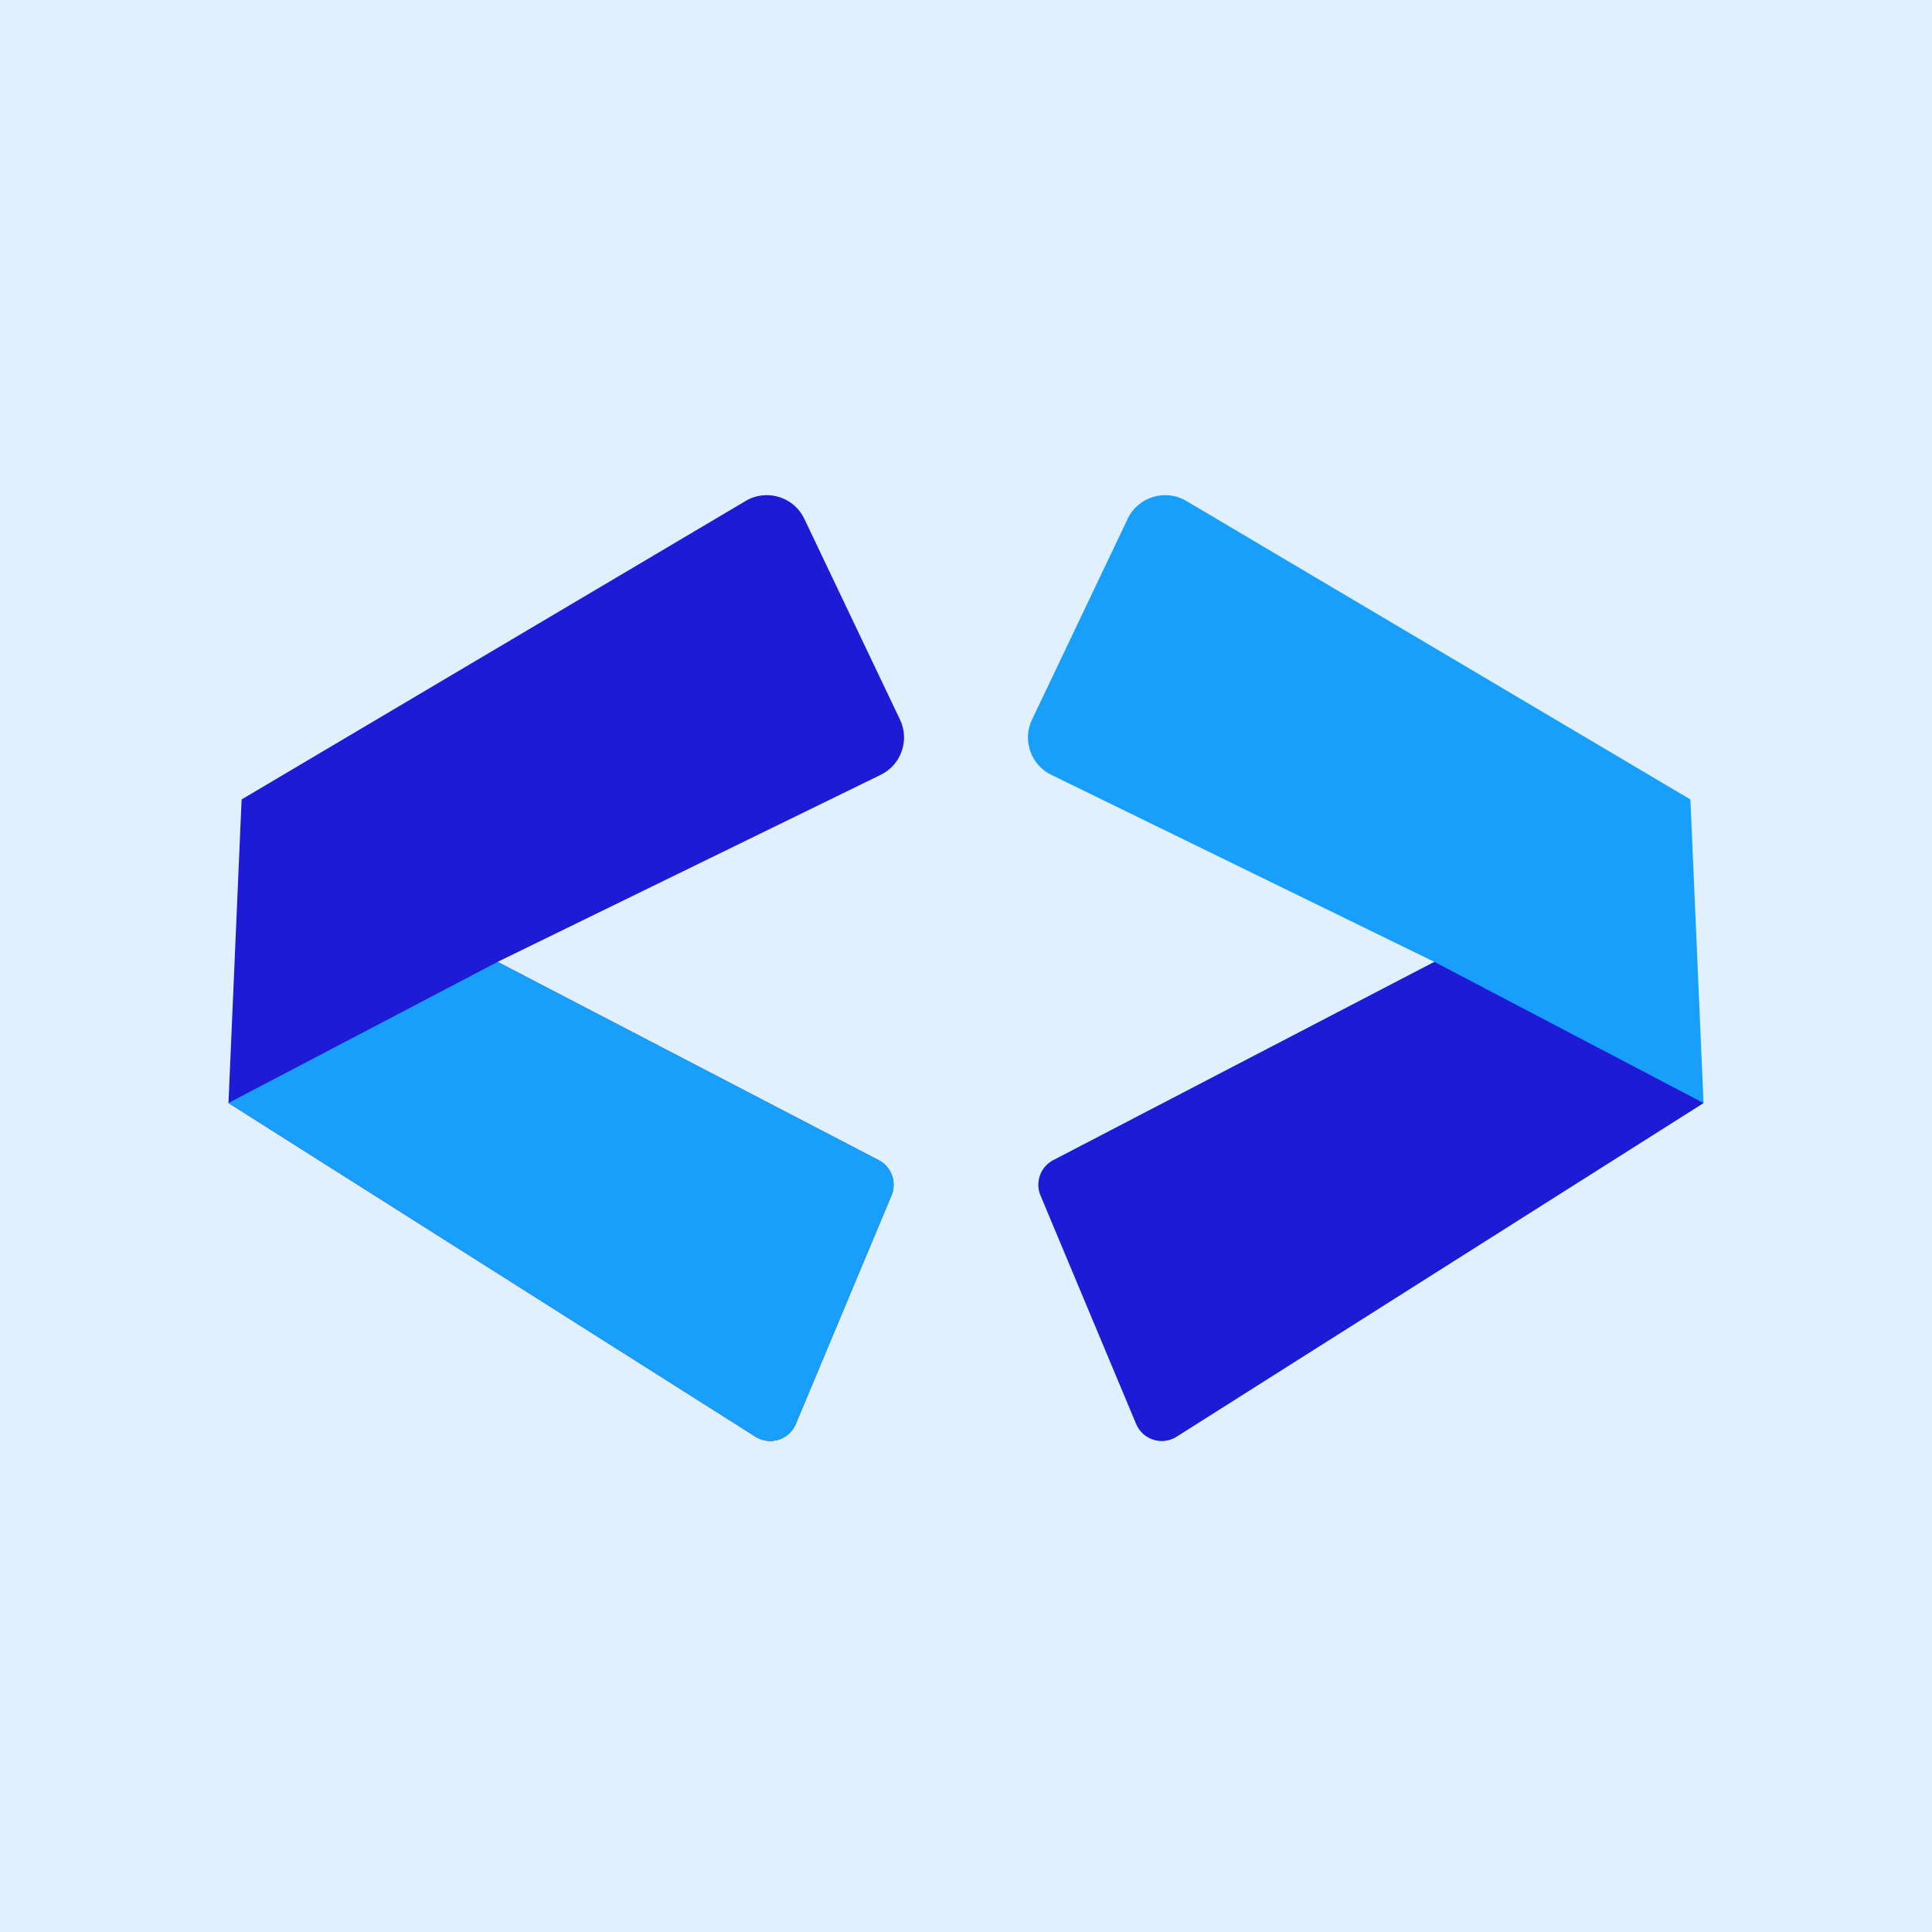
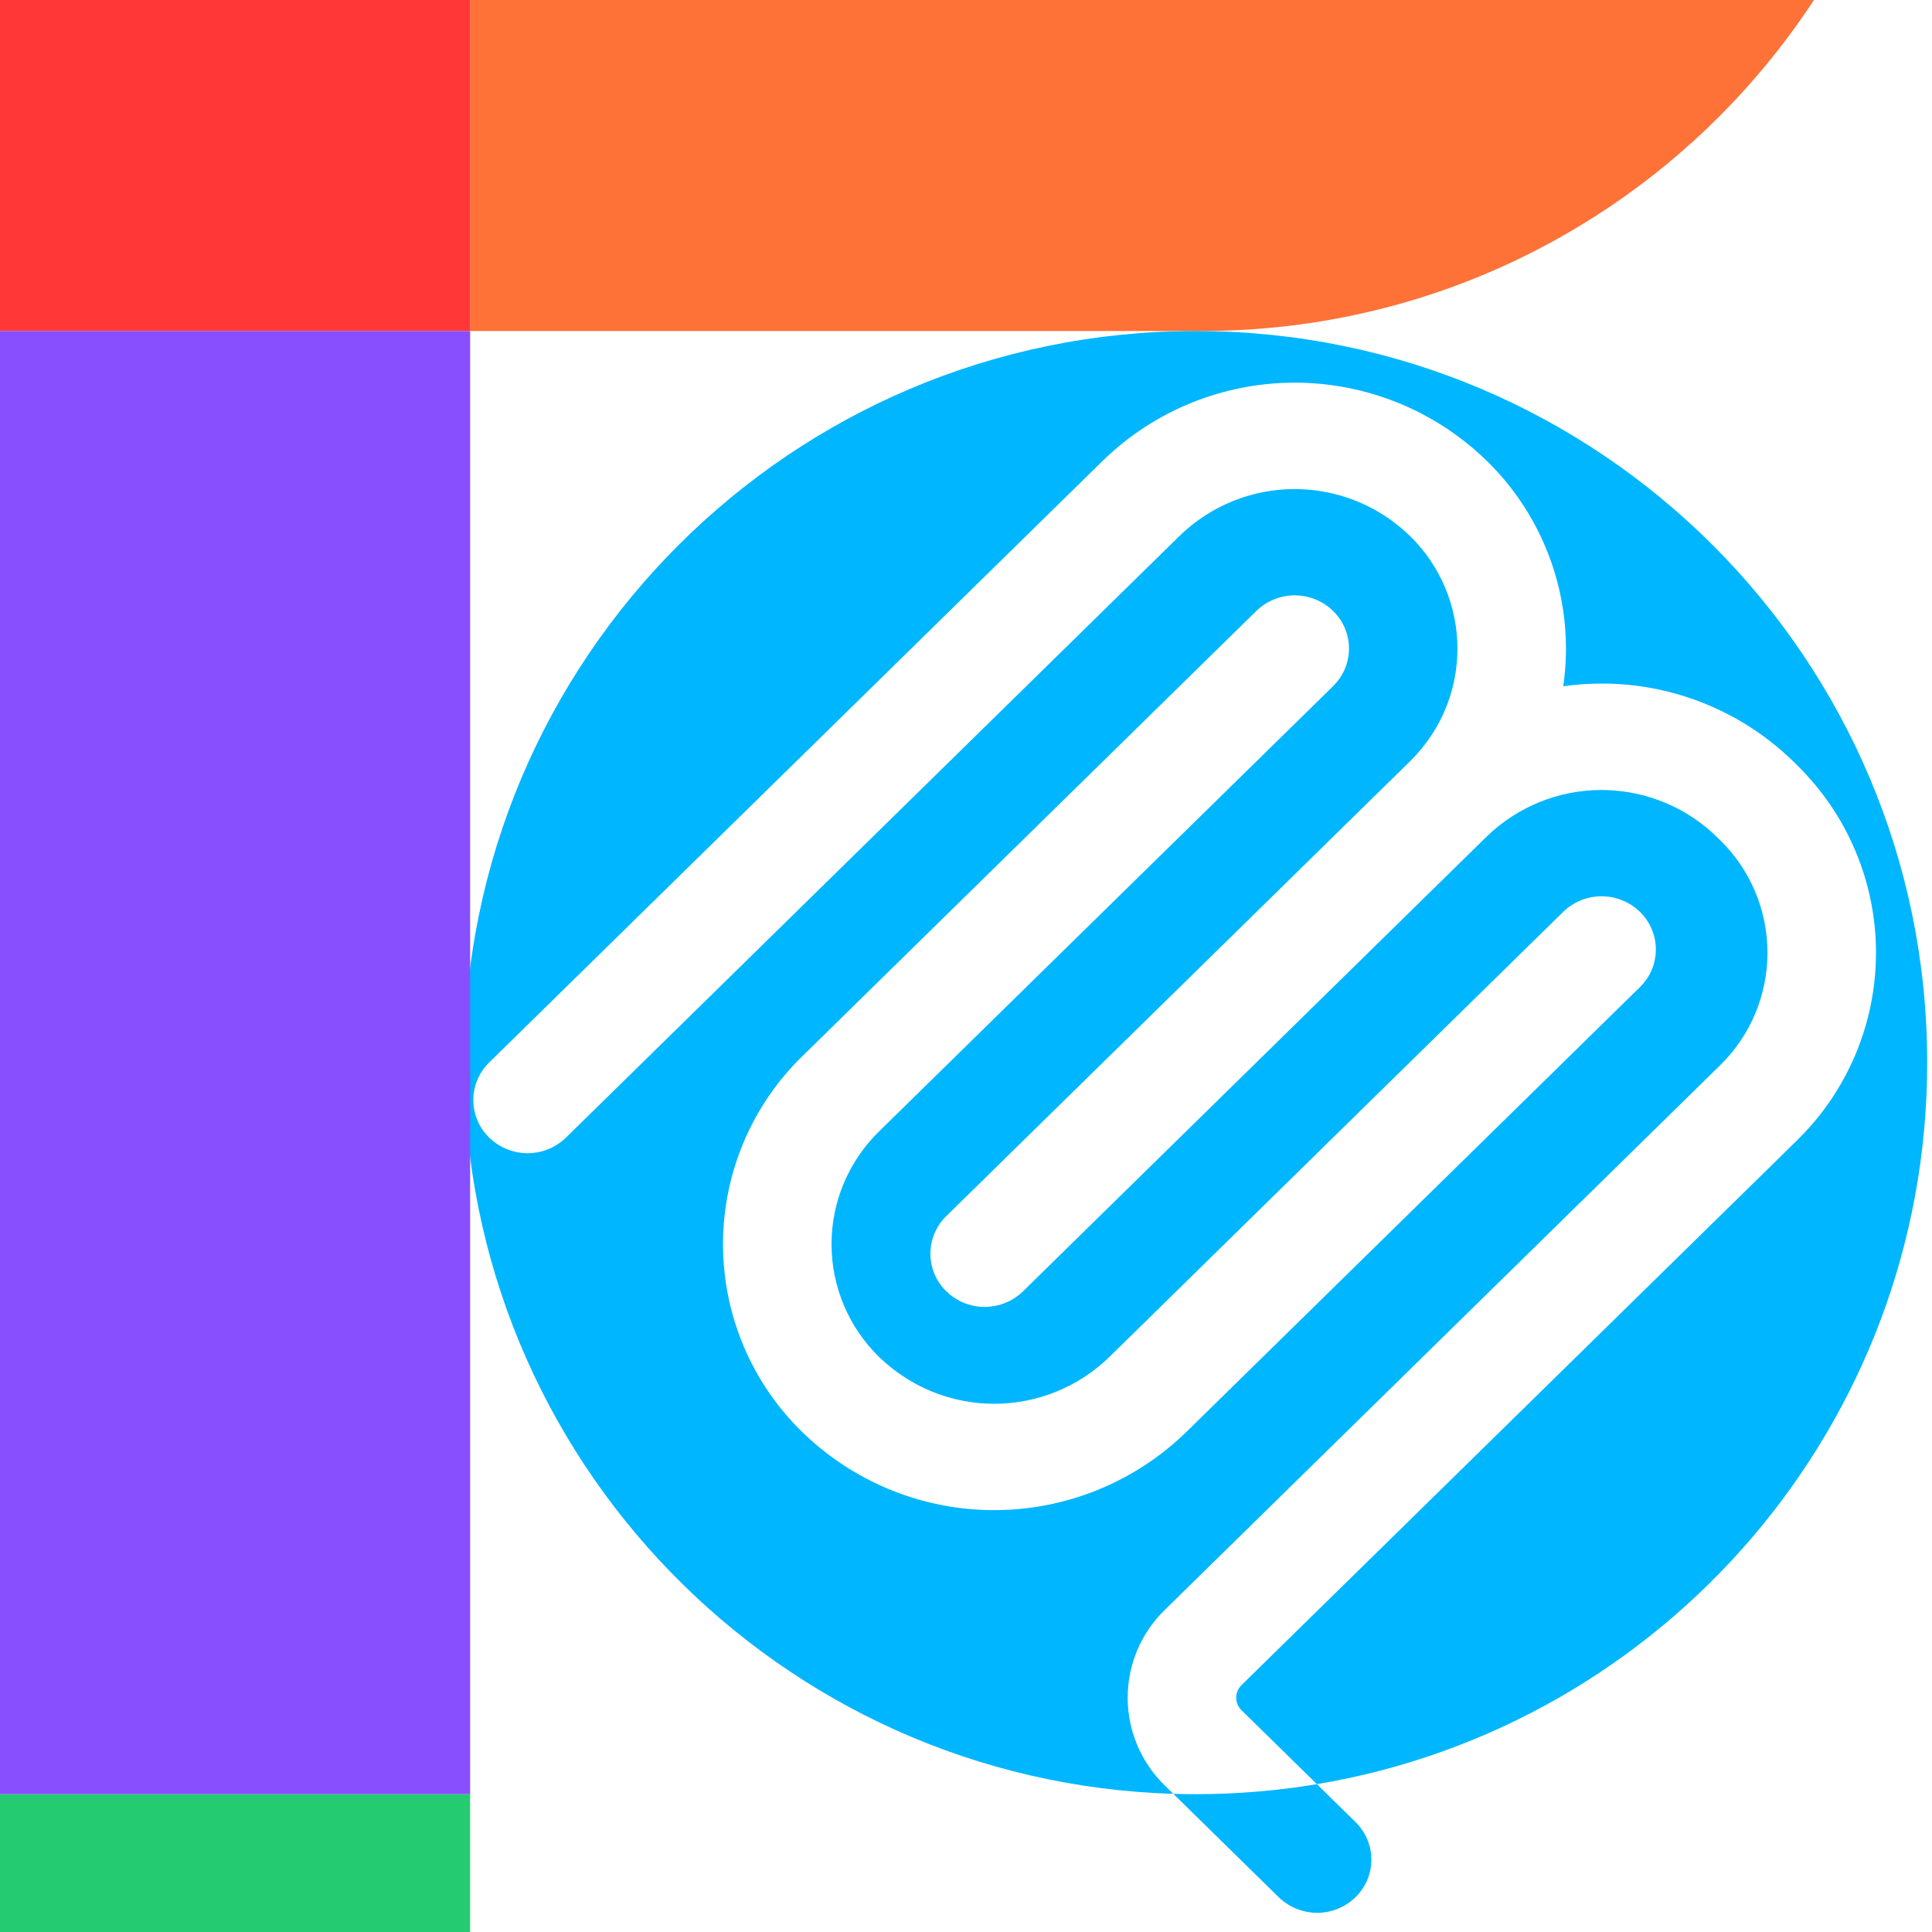
<svg xmlns="http://www.w3.org/2000/svg" width="128" height="128" viewBox="0 0 128 128" fill="none">
-   <rect width="128" height="128" fill="#E1F0FF" />
-   <path d="M50.051 95.183C51.01 95.791 52.285 95.389 52.723 94.342L59.062 79.2C59.43 78.321 59.062 77.306 58.217 76.866L32.967 63.728L58.352 51.333C59.708 50.671 60.277 49.041 59.628 47.679L53.288 34.372C52.593 32.913 50.795 32.365 49.404 33.189L16.007 52.965L15.137 73.078L50.051 95.183Z" fill="#1E1BD6" />
-   <path d="M50.051 95.183C51.01 95.791 52.285 95.389 52.723 94.342L59.062 79.2C59.43 78.321 59.062 77.306 58.217 76.866L32.967 63.728L15.137 73.078L50.051 95.183Z" fill="#189FFB" />
-   <path d="M77.949 95.183C76.99 95.791 75.715 95.389 75.277 94.342L68.939 79.2C68.57 78.321 68.938 77.306 69.784 76.866L95.033 63.728L69.648 51.333C68.292 50.671 67.723 49.041 68.372 47.679L74.712 34.372C75.407 32.913 77.205 32.365 78.596 33.189L111.993 52.965L112.863 73.078L77.949 95.183Z" fill="#189FFB" />
-   <path d="M77.949 95.183C76.99 95.791 75.715 95.389 75.277 94.342L68.939 79.2C68.57 78.321 68.938 77.306 69.784 76.866L95.033 63.728L112.863 73.078L77.949 95.183Z" fill="#1E1BD6" />
+   <g clip-path="url(#clip0_3_3268)">
+     <rect width="128" height="128" fill="#06091C" />
+     <path d="M54.853 39.082C59.458 36.728 64.785 36.253 69.663 37.761C74.541 39.27 78.57 42.638 80.863 47.125C83.157 51.612 83.527 56.85 81.892 61.687C80.258 66.525 76.752 70.564 72.147 72.918L63.5 56L54.853 39.082Z" fill="#06091C" />
+     <g clip-path="url(#clip1_3_3268)">
+       <rect width="128" height="128" fill="white" />
+       <path d="M-65.792 167.339C-65.792 140.57 -44.091 118.869 -17.323 118.869H31.147V167.339C31.147 194.107 9.446 215.808 -17.323 215.808C-44.091 215.808 -65.792 194.107 -65.792 167.339Z" fill="#24CB71" />
+       <path d="M31.147 -75.008V21.931H79.616C106.385 21.931 128.085 0.23 128.085 -26.539C128.085 -53.307 106.385 -75.008 79.616 -75.008H31.147Z" fill="#FF7237" />
+       <path d="M89.804 120.714C90.137 121.038 90.402 121.426 90.583 121.854C90.763 122.282 90.857 122.742 90.857 123.206L90.856 123.293C90.854 123.372 90.848 123.451 90.84 123.529C90.839 123.543 90.838 123.557 90.837 123.571C90.833 123.607 90.829 123.642 90.824 123.677C90.82 123.704 90.816 123.732 90.811 123.759C90.807 123.784 90.803 123.809 90.798 123.834C90.794 123.86 90.789 123.886 90.784 123.911C90.738 124.132 90.671 124.35 90.583 124.559L90.548 124.639C90.54 124.657 90.53 124.674 90.522 124.692C90.513 124.712 90.503 124.731 90.493 124.751C90.481 124.774 90.469 124.797 90.458 124.819C90.443 124.847 90.429 124.874 90.414 124.901C90.401 124.923 90.389 124.945 90.376 124.967C90.359 124.996 90.341 125.025 90.323 125.054C90.309 125.076 90.294 125.098 90.28 125.12C90.268 125.138 90.256 125.157 90.244 125.175C90.161 125.296 90.07 125.41 89.972 125.52C89.918 125.581 89.863 125.641 89.804 125.698L89.74 125.759C89.732 125.766 89.722 125.773 89.714 125.78C89.689 125.803 89.664 125.826 89.638 125.848C89.619 125.865 89.599 125.881 89.58 125.898C89.554 125.919 89.528 125.94 89.501 125.96C89.481 125.976 89.459 125.992 89.438 126.008C89.417 126.023 89.397 126.039 89.376 126.054C89.341 126.078 89.307 126.101 89.272 126.124C89.261 126.131 89.251 126.139 89.24 126.146C89.209 126.166 89.177 126.185 89.145 126.204C89.12 126.219 89.096 126.234 89.071 126.248C89.048 126.261 89.025 126.274 89.002 126.286C88.979 126.299 88.955 126.312 88.931 126.324C88.907 126.337 88.882 126.349 88.858 126.36C88.775 126.401 88.691 126.438 88.606 126.472C88.583 126.481 88.56 126.49 88.537 126.498C88.51 126.508 88.484 126.518 88.458 126.527C88.418 126.541 88.377 126.554 88.337 126.567C88.323 126.571 88.31 126.575 88.296 126.579C88.206 126.606 88.115 126.628 88.023 126.648C87.999 126.653 87.974 126.659 87.95 126.663C87.85 126.682 87.75 126.696 87.649 126.707C87.636 126.709 87.623 126.711 87.61 126.712C87.495 126.723 87.379 126.73 87.263 126.73L87.174 126.729C87.149 126.728 87.124 126.726 87.098 126.725C87.091 126.724 87.084 126.724 87.077 126.724C87.029 126.721 86.982 126.717 86.935 126.713C86.919 126.712 86.903 126.711 86.887 126.709C86.862 126.707 86.838 126.702 86.813 126.699C86.719 126.688 86.625 126.673 86.532 126.654C86.519 126.652 86.506 126.648 86.494 126.646C86.4 126.625 86.308 126.603 86.216 126.575C86.199 126.57 86.182 126.564 86.165 126.559C85.977 126.499 85.795 126.425 85.62 126.336C85.607 126.33 85.594 126.324 85.582 126.318C85.499 126.274 85.417 126.227 85.338 126.178C85.322 126.169 85.307 126.159 85.293 126.15C85.169 126.07 85.05 125.983 84.936 125.889C84.919 125.875 84.902 125.86 84.885 125.846C84.858 125.822 84.831 125.798 84.804 125.774C84.799 125.769 84.793 125.764 84.788 125.759L84.722 125.698L77.734 118.846C78.225 118.861 78.718 118.869 79.213 118.869C81.95 118.869 84.633 118.641 87.247 118.205L89.804 120.714ZM79.213 21.931C105.981 21.931 127.681 43.632 127.681 70.4C127.681 94.432 110.192 114.377 87.247 118.205L82.251 113.305C82.141 113.197 82.052 113.068 81.992 112.926C81.931 112.783 81.901 112.63 81.901 112.475C81.901 112.359 81.918 112.243 81.953 112.133L81.992 112.025C82.052 111.882 82.141 111.753 82.251 111.645L119.026 75.584C119.182 75.432 119.335 75.277 119.485 75.119C119.627 74.971 119.766 74.82 119.902 74.666C119.955 74.606 120.008 74.545 120.061 74.484C120.11 74.428 120.159 74.371 120.208 74.314C120.267 74.243 120.325 74.172 120.383 74.101C120.406 74.073 120.428 74.045 120.45 74.018C120.503 73.951 120.556 73.884 120.609 73.817C120.649 73.765 120.689 73.714 120.728 73.662C120.771 73.606 120.813 73.55 120.855 73.493C120.894 73.441 120.934 73.388 120.972 73.335C121.017 73.274 121.06 73.212 121.104 73.15C121.148 73.089 121.191 73.027 121.234 72.965C121.265 72.919 121.296 72.872 121.327 72.826C121.373 72.758 121.42 72.691 121.464 72.622C121.509 72.554 121.551 72.486 121.594 72.417C121.627 72.366 121.659 72.314 121.691 72.263C121.722 72.213 121.752 72.163 121.782 72.113C121.834 72.028 121.886 71.942 121.936 71.856C121.954 71.825 121.971 71.793 121.989 71.762C122.04 71.672 122.091 71.583 122.14 71.492C122.159 71.459 122.177 71.425 122.196 71.391C122.246 71.298 122.295 71.204 122.343 71.111C122.364 71.071 122.385 71.031 122.405 70.991C122.442 70.917 122.48 70.843 122.516 70.769C122.548 70.704 122.579 70.639 122.61 70.574C122.643 70.504 122.676 70.433 122.709 70.362C122.733 70.31 122.756 70.258 122.78 70.205C122.797 70.166 122.816 70.127 122.834 70.087L122.919 69.887C122.984 69.734 123.046 69.58 123.106 69.426C123.172 69.256 123.234 69.085 123.294 68.914C123.368 68.706 123.439 68.498 123.504 68.287C123.531 68.201 123.555 68.115 123.581 68.028C123.597 67.971 123.615 67.915 123.631 67.858C123.646 67.806 123.659 67.754 123.673 67.702C123.695 67.622 123.718 67.542 123.739 67.461C123.763 67.367 123.786 67.272 123.809 67.177C123.819 67.137 123.828 67.096 123.837 67.056C123.854 66.983 123.87 66.909 123.886 66.836C123.902 66.762 123.919 66.688 123.934 66.614C123.944 66.567 123.952 66.519 123.961 66.472C123.98 66.379 123.998 66.286 124.015 66.192C124.024 66.143 124.032 66.094 124.041 66.045C124.056 65.955 124.071 65.865 124.085 65.775C124.095 65.707 124.105 65.639 124.115 65.57C124.124 65.508 124.132 65.446 124.14 65.384C124.155 65.267 124.17 65.151 124.183 65.034C124.186 65.013 124.188 64.992 124.19 64.971C124.2 64.873 124.21 64.776 124.218 64.678C124.224 64.614 124.23 64.55 124.235 64.486C124.241 64.41 124.246 64.335 124.251 64.259C124.254 64.204 124.257 64.15 124.26 64.095C124.265 64.014 124.269 63.934 124.272 63.854C124.274 63.798 124.276 63.742 124.278 63.687C124.281 63.599 124.283 63.511 124.285 63.423C124.285 63.396 124.287 63.369 124.288 63.342L124.29 63.124C124.29 60.801 123.824 58.501 122.919 56.361C122.015 54.22 120.691 52.283 119.026 50.663L118.815 50.451C116.825 48.509 114.415 47.05 111.772 46.186C109.129 45.322 106.323 45.076 103.57 45.468C103.963 42.751 103.708 39.979 102.824 37.38C102.738 37.128 102.644 36.88 102.547 36.633C102.459 36.407 102.368 36.183 102.27 35.962C102.16 35.712 102.042 35.465 101.92 35.221C101.895 35.17 101.87 35.118 101.844 35.068C101.801 34.983 101.757 34.9 101.712 34.816C101.672 34.741 101.633 34.665 101.591 34.59C101.568 34.547 101.542 34.505 101.518 34.462C101.464 34.366 101.411 34.271 101.355 34.176C101.318 34.112 101.279 34.049 101.241 33.986C101.189 33.9 101.138 33.815 101.085 33.731C101.054 33.681 101.021 33.633 100.99 33.584C100.93 33.491 100.87 33.397 100.808 33.305C100.777 33.258 100.744 33.212 100.712 33.165C100.649 33.073 100.586 32.981 100.521 32.89C100.48 32.833 100.439 32.776 100.398 32.72C100.343 32.644 100.287 32.569 100.231 32.494C100.188 32.438 100.146 32.381 100.102 32.325C100.043 32.249 99.984 32.174 99.923 32.099C99.868 32.029 99.811 31.961 99.754 31.893C99.71 31.839 99.665 31.785 99.62 31.732C99.562 31.663 99.503 31.595 99.444 31.527C99.389 31.464 99.333 31.401 99.277 31.339C99.213 31.268 99.148 31.198 99.083 31.128C99.041 31.084 99 31.039 98.959 30.995C98.883 30.916 98.807 30.838 98.73 30.76C98.709 30.739 98.689 30.717 98.668 30.695L98.485 30.515C98.344 30.378 98.2 30.244 98.055 30.111C97.877 29.949 97.698 29.79 97.514 29.636C97.344 29.493 97.171 29.354 96.997 29.218C96.826 29.085 96.655 28.954 96.481 28.827C96.419 28.782 96.355 28.738 96.293 28.694C96.231 28.65 96.171 28.607 96.109 28.565C96.058 28.529 96.005 28.495 95.954 28.46C95.89 28.417 95.826 28.373 95.761 28.331C95.693 28.286 95.623 28.242 95.554 28.198C95.499 28.163 95.445 28.128 95.389 28.094C95.345 28.066 95.3 28.039 95.255 28.012C95.049 27.886 94.839 27.764 94.627 27.647C94.575 27.617 94.522 27.588 94.468 27.56C94.398 27.522 94.329 27.483 94.258 27.446C94.203 27.417 94.147 27.389 94.091 27.36C94.016 27.322 93.941 27.283 93.866 27.245C93.789 27.207 93.711 27.171 93.633 27.134C93.589 27.113 93.544 27.09 93.5 27.07C93.421 27.033 93.343 26.997 93.264 26.962C93.204 26.935 93.144 26.907 93.084 26.881C93.024 26.855 92.964 26.83 92.905 26.805C92.83 26.773 92.755 26.741 92.679 26.71C92.606 26.68 92.532 26.651 92.459 26.622C92.407 26.602 92.356 26.581 92.304 26.562C92.228 26.532 92.151 26.504 92.074 26.476C92.004 26.45 91.935 26.424 91.865 26.399C91.813 26.381 91.761 26.364 91.709 26.346C91.621 26.316 91.532 26.285 91.444 26.256C91.403 26.243 91.362 26.23 91.322 26.217C91.224 26.186 91.125 26.155 91.026 26.125C90.983 26.112 90.94 26.1 90.897 26.087C90.805 26.06 90.714 26.034 90.622 26.009C90.558 25.991 90.495 25.975 90.431 25.958C90.362 25.94 90.293 25.921 90.223 25.903C90.158 25.887 90.092 25.871 90.026 25.856C89.94 25.835 89.854 25.814 89.767 25.794C89.718 25.783 89.669 25.773 89.621 25.763C89.532 25.744 89.443 25.725 89.354 25.707C89.298 25.696 89.242 25.686 89.186 25.675C89.097 25.658 89.009 25.641 88.919 25.625C88.854 25.614 88.787 25.604 88.721 25.593C88.659 25.583 88.596 25.572 88.534 25.563C88.451 25.55 88.368 25.538 88.286 25.526C88.216 25.517 88.145 25.507 88.075 25.498C88.007 25.49 87.939 25.482 87.872 25.474C87.787 25.464 87.703 25.454 87.618 25.445C87.572 25.441 87.525 25.437 87.479 25.433C87.363 25.422 87.248 25.412 87.131 25.403C87.114 25.402 87.096 25.401 87.079 25.399C86.964 25.391 86.848 25.384 86.733 25.378C86.676 25.375 86.62 25.373 86.563 25.37C86.49 25.367 86.417 25.364 86.343 25.361C86.265 25.359 86.186 25.357 86.108 25.356C86.072 25.355 86.036 25.354 86.001 25.354L85.779 25.353C81.033 25.353 76.474 27.205 73.073 30.515L32.413 70.389C32.08 70.713 31.815 71.1 31.634 71.528C31.454 71.956 31.36 72.416 31.36 72.881C31.36 73.346 31.454 73.805 31.634 74.234L31.669 74.314C31.675 74.327 31.682 74.34 31.688 74.354C31.7 74.379 31.712 74.405 31.725 74.431C31.734 74.449 31.743 74.467 31.753 74.484C31.771 74.52 31.79 74.555 31.809 74.589C31.816 74.601 31.823 74.613 31.83 74.625C31.85 74.661 31.871 74.696 31.893 74.731C31.904 74.747 31.915 74.764 31.925 74.78C31.943 74.807 31.961 74.834 31.979 74.861C31.997 74.886 32.015 74.911 32.034 74.937C32.045 74.952 32.056 74.968 32.068 74.984L32.087 75.009C32.137 75.073 32.19 75.135 32.244 75.195C32.298 75.256 32.354 75.316 32.413 75.373L32.477 75.435C32.485 75.442 32.493 75.449 32.502 75.456C32.566 75.514 32.631 75.57 32.699 75.623C32.717 75.638 32.736 75.652 32.755 75.666C32.833 75.725 32.912 75.78 32.994 75.832C32.999 75.836 33.005 75.839 33.011 75.843C33.374 76.072 33.774 76.234 34.194 76.323C34.202 76.325 34.21 76.327 34.218 76.328C34.319 76.349 34.421 76.366 34.524 76.378C34.531 76.379 34.538 76.38 34.545 76.381C34.586 76.386 34.627 76.389 34.667 76.393C34.687 76.394 34.707 76.395 34.726 76.397C34.759 76.399 34.792 76.4 34.826 76.401C34.839 76.402 34.852 76.403 34.865 76.403L34.954 76.404L35.13 76.4C35.165 76.399 35.199 76.395 35.233 76.393C35.255 76.391 35.278 76.39 35.3 76.388C35.382 76.38 35.462 76.369 35.542 76.356C35.63 76.341 35.717 76.324 35.802 76.304C35.846 76.293 35.889 76.282 35.932 76.27C35.945 76.266 35.958 76.263 35.97 76.259C36.003 76.249 36.036 76.238 36.069 76.228C36.095 76.219 36.122 76.21 36.148 76.201C36.162 76.196 36.176 76.192 36.19 76.187C36.23 76.172 36.271 76.158 36.311 76.142C36.329 76.135 36.347 76.127 36.365 76.119C36.398 76.105 36.431 76.091 36.463 76.076C36.49 76.064 36.517 76.051 36.544 76.038C36.567 76.027 36.591 76.015 36.615 76.003C36.636 75.992 36.657 75.98 36.678 75.969C36.712 75.951 36.746 75.932 36.779 75.913C36.797 75.903 36.814 75.892 36.832 75.882C36.857 75.867 36.883 75.851 36.908 75.835C36.941 75.814 36.974 75.792 37.006 75.77C37.02 75.76 37.034 75.751 37.047 75.741C37.073 75.723 37.099 75.705 37.124 75.687C37.152 75.665 37.18 75.643 37.209 75.621C37.224 75.609 37.241 75.597 37.256 75.584C37.283 75.562 37.309 75.539 37.336 75.517C37.352 75.502 37.37 75.488 37.386 75.473C37.401 75.46 37.416 75.448 37.43 75.435L37.494 75.373L78.155 35.499C80.196 33.513 82.931 32.401 85.779 32.401L86.19 32.411C88.889 32.513 91.46 33.609 93.403 35.499C94.4 36.47 95.194 37.631 95.736 38.913C96.278 40.196 96.558 41.574 96.559 42.966C96.56 44.358 96.283 45.737 95.743 47.021C95.298 48.078 94.68 49.051 93.919 49.906C93.757 50.089 93.591 50.269 93.416 50.44L62.695 80.569L62.633 80.63C62.623 80.641 62.612 80.653 62.601 80.664C62.584 80.682 62.566 80.7 62.549 80.719C62.54 80.729 62.531 80.739 62.522 80.749L62.458 80.823C62.45 80.832 62.443 80.84 62.436 80.849C62.416 80.873 62.397 80.897 62.379 80.921C62.367 80.936 62.355 80.952 62.343 80.968C62.325 80.993 62.306 81.018 62.288 81.043C62.238 81.113 62.191 81.185 62.146 81.258C62.059 81.402 61.981 81.552 61.916 81.708C61.735 82.136 61.642 82.596 61.642 83.061C61.642 83.525 61.735 83.986 61.916 84.414L61.951 84.493C61.958 84.509 61.966 84.525 61.973 84.541C61.981 84.557 61.988 84.573 61.996 84.589C62.015 84.628 62.035 84.667 62.055 84.705C62.062 84.718 62.069 84.73 62.076 84.742C62.083 84.756 62.09 84.77 62.098 84.783L62.154 84.877C62.157 84.883 62.161 84.888 62.165 84.894C62.179 84.918 62.195 84.941 62.211 84.965C62.35 85.177 62.512 85.375 62.695 85.553C62.758 85.614 62.823 85.672 62.889 85.728C62.912 85.747 62.935 85.767 62.959 85.786C63.024 85.839 63.091 85.888 63.16 85.936C63.234 85.987 63.309 86.036 63.386 86.081C63.401 86.09 63.415 86.097 63.429 86.106C63.466 86.126 63.502 86.147 63.54 86.166C63.542 86.168 63.545 86.17 63.547 86.171L63.67 86.233C63.673 86.234 63.676 86.234 63.678 86.236C63.712 86.251 63.746 86.266 63.78 86.281C63.801 86.29 63.821 86.3 63.842 86.309C63.864 86.318 63.885 86.326 63.907 86.334C63.941 86.348 63.976 86.361 64.01 86.373C64.033 86.381 64.055 86.388 64.078 86.396C64.106 86.405 64.134 86.415 64.163 86.424C64.191 86.433 64.219 86.44 64.247 86.448C64.278 86.457 64.31 86.466 64.341 86.474C64.367 86.48 64.393 86.486 64.419 86.492C64.444 86.498 64.468 86.504 64.493 86.509C64.523 86.515 64.554 86.521 64.585 86.526C64.616 86.532 64.648 86.538 64.679 86.543C64.707 86.547 64.735 86.55 64.762 86.554C64.786 86.557 64.809 86.56 64.833 86.563C64.866 86.566 64.9 86.57 64.934 86.572C64.962 86.575 64.989 86.577 65.017 86.578C65.052 86.58 65.087 86.582 65.122 86.583C65.131 86.583 65.14 86.585 65.149 86.585L65.238 86.587L65.415 86.582C65.449 86.581 65.483 86.577 65.517 86.574C65.54 86.573 65.562 86.572 65.585 86.57C65.68 86.56 65.775 86.547 65.869 86.53C65.887 86.527 65.905 86.524 65.923 86.521C66.022 86.502 66.121 86.478 66.217 86.451C66.23 86.448 66.243 86.444 66.255 86.441C66.289 86.431 66.321 86.42 66.354 86.409C66.379 86.401 66.404 86.394 66.429 86.385C66.464 86.373 66.498 86.36 66.533 86.347C66.546 86.342 66.56 86.337 66.574 86.331C66.662 86.296 66.748 86.258 66.834 86.217C66.858 86.205 66.883 86.193 66.907 86.181C66.928 86.17 66.948 86.158 66.969 86.147C66.998 86.131 67.026 86.116 67.054 86.1C67.076 86.087 67.099 86.074 67.121 86.061C67.149 86.044 67.177 86.027 67.205 86.009C67.228 85.994 67.252 85.978 67.275 85.962C67.295 85.948 67.316 85.935 67.335 85.921C67.368 85.898 67.399 85.875 67.43 85.852C67.445 85.84 67.46 85.829 67.475 85.817C67.498 85.8 67.519 85.782 67.542 85.764C67.57 85.74 67.599 85.717 67.627 85.692C67.645 85.677 67.661 85.662 67.678 85.647C67.69 85.636 67.703 85.626 67.715 85.614L67.78 85.553L68.194 85.144L68.203 85.135L98.498 55.423C100.54 53.442 103.273 52.336 106.118 52.338L106.518 52.348C109.218 52.449 111.79 53.545 113.733 55.436L113.944 55.643C114.943 56.615 115.737 57.778 116.279 59.062C116.821 60.346 117.1 61.725 117.1 63.119C117.1 64.513 116.821 65.893 116.279 67.177C115.737 68.461 114.943 69.624 113.944 70.596L77.171 106.66C76.393 107.416 75.774 108.321 75.352 109.319L75.275 109.508C75.263 109.538 75.253 109.568 75.242 109.598C75.218 109.662 75.193 109.726 75.171 109.79C75.148 109.854 75.127 109.918 75.106 109.983C75.089 110.035 75.072 110.088 75.056 110.142C75.034 110.216 75.013 110.29 74.993 110.364C74.978 110.42 74.964 110.476 74.95 110.531C74.932 110.604 74.916 110.676 74.9 110.749C74.888 110.803 74.876 110.858 74.865 110.912C74.848 110.999 74.833 111.087 74.819 111.174C74.813 111.211 74.806 111.248 74.8 111.285C74.787 111.377 74.776 111.469 74.765 111.562C74.76 111.605 74.755 111.647 74.751 111.691C74.746 111.734 74.744 111.778 74.741 111.821C74.734 111.91 74.725 111.999 74.721 112.088C74.715 112.217 74.712 112.347 74.712 112.477L74.714 112.68C74.715 112.716 74.718 112.753 74.719 112.789C74.722 112.847 74.725 112.904 74.728 112.962C74.733 113.036 74.738 113.11 74.745 113.184C74.75 113.241 74.754 113.299 74.76 113.357C74.769 113.434 74.78 113.512 74.791 113.589C74.797 113.639 74.804 113.689 74.812 113.739C74.825 113.82 74.839 113.901 74.854 113.982C74.864 114.032 74.873 114.082 74.883 114.132C74.898 114.2 74.913 114.268 74.929 114.336C74.941 114.385 74.951 114.434 74.963 114.483L74.983 114.556C75 114.62 75.019 114.683 75.038 114.746C75.052 114.794 75.064 114.842 75.079 114.889C75.157 115.141 75.249 115.39 75.352 115.634L75.433 115.82C75.449 115.855 75.466 115.888 75.482 115.922C75.507 115.975 75.532 116.028 75.558 116.08C75.588 116.14 75.619 116.2 75.65 116.259C75.682 116.319 75.714 116.379 75.747 116.438C75.781 116.498 75.816 116.558 75.851 116.618C75.879 116.664 75.906 116.71 75.934 116.756C75.977 116.825 76.021 116.892 76.066 116.959C76.096 117.004 76.126 117.05 76.157 117.095C76.195 117.15 76.235 117.204 76.275 117.259C76.313 117.311 76.351 117.365 76.39 117.416C76.448 117.491 76.508 117.565 76.568 117.638C76.587 117.66 76.605 117.684 76.624 117.706C76.796 117.91 76.978 118.106 77.171 118.293L77.734 118.846C51.649 118.064 30.743 96.675 30.743 70.4C30.743 43.632 52.444 21.931 79.213 21.931ZM85.778 39.444C84.828 39.444 83.915 39.814 83.235 40.477L53.165 69.969C51.499 71.589 50.175 73.526 49.271 75.666L49.187 75.867C49.169 75.911 49.153 75.956 49.135 76C49.124 76.029 49.112 76.059 49.1 76.088C49.062 76.185 49.025 76.282 48.989 76.38C48.968 76.435 48.948 76.491 48.928 76.546C48.899 76.626 48.871 76.707 48.843 76.788C48.823 76.847 48.802 76.906 48.783 76.965C48.762 77.028 48.741 77.091 48.721 77.154C48.694 77.24 48.667 77.326 48.641 77.412C48.633 77.438 48.626 77.464 48.619 77.49C48.586 77.602 48.553 77.713 48.522 77.825C48.516 77.849 48.51 77.873 48.504 77.897C48.473 78.01 48.443 78.124 48.415 78.238C48.406 78.273 48.398 78.308 48.389 78.343C48.367 78.436 48.345 78.528 48.324 78.621C48.306 78.7 48.291 78.779 48.274 78.858C48.263 78.908 48.252 78.958 48.242 79.009C48.221 79.113 48.201 79.216 48.182 79.32C48.176 79.357 48.168 79.393 48.162 79.43C48.146 79.519 48.132 79.609 48.118 79.698C48.108 79.759 48.098 79.819 48.089 79.88C48.083 79.924 48.078 79.967 48.072 80.011C48.019 80.389 47.976 80.768 47.948 81.15C47.934 81.335 47.925 81.522 47.917 81.708C47.908 81.948 47.901 82.189 47.901 82.43L47.903 82.648C47.903 82.67 47.904 82.692 47.905 82.714C47.906 82.79 47.907 82.866 47.909 82.942C47.911 83.021 47.915 83.1 47.919 83.179C47.921 83.234 47.922 83.289 47.925 83.344C47.929 83.423 47.935 83.501 47.94 83.58C47.946 83.669 47.952 83.758 47.959 83.847C47.963 83.894 47.968 83.941 47.972 83.987C47.98 84.076 47.988 84.164 47.998 84.252C48.003 84.306 48.009 84.36 48.015 84.414C48.026 84.506 48.037 84.598 48.049 84.69C48.053 84.721 48.058 84.752 48.062 84.783C48.076 84.883 48.09 84.982 48.105 85.081C48.119 85.171 48.134 85.261 48.149 85.351C48.157 85.4 48.166 85.449 48.174 85.498C48.188 85.575 48.203 85.652 48.218 85.729C48.23 85.789 48.241 85.85 48.254 85.91C48.27 85.993 48.289 86.074 48.307 86.156C48.321 86.221 48.334 86.286 48.349 86.351C48.362 86.407 48.377 86.463 48.39 86.519C48.41 86.603 48.43 86.687 48.452 86.771C48.468 86.835 48.486 86.899 48.504 86.963C48.523 87.034 48.541 87.105 48.561 87.175C48.579 87.238 48.598 87.3 48.617 87.362C48.641 87.443 48.664 87.523 48.689 87.604C48.754 87.81 48.823 88.016 48.895 88.22C49.011 88.547 49.136 88.873 49.271 89.194C50.175 91.334 51.499 93.271 53.165 94.891C53.305 95.028 53.449 95.16 53.593 95.292C53.719 95.407 53.846 95.519 53.974 95.63C54.194 95.82 54.418 96.004 54.646 96.182C54.709 96.231 54.772 96.281 54.836 96.329C55.002 96.456 55.171 96.579 55.341 96.699C55.407 96.746 55.473 96.793 55.54 96.839C55.591 96.874 55.643 96.909 55.695 96.944C55.759 96.986 55.822 97.029 55.886 97.071C55.943 97.109 56.001 97.145 56.058 97.182C56.124 97.224 56.19 97.266 56.256 97.308C56.454 97.43 56.654 97.548 56.856 97.663C56.911 97.695 56.967 97.726 57.022 97.757C57.062 97.779 57.103 97.801 57.143 97.823C57.226 97.868 57.308 97.913 57.391 97.957C57.456 97.991 57.521 98.025 57.587 98.058C57.652 98.091 57.718 98.124 57.785 98.157C57.829 98.179 57.873 98.2 57.917 98.222C58.007 98.265 58.097 98.309 58.187 98.351C58.232 98.372 58.278 98.392 58.323 98.412C58.403 98.449 58.484 98.486 58.565 98.522C58.617 98.544 58.669 98.566 58.72 98.588C58.803 98.623 58.886 98.658 58.969 98.692C59.043 98.722 59.116 98.751 59.19 98.78C59.241 98.801 59.293 98.821 59.344 98.841C59.421 98.87 59.498 98.898 59.575 98.927C59.644 98.953 59.714 98.978 59.784 99.003C59.83 99.019 59.877 99.036 59.923 99.052C60.017 99.084 60.111 99.116 60.205 99.147C60.245 99.16 60.286 99.173 60.327 99.186C60.425 99.217 60.524 99.248 60.623 99.278C60.663 99.29 60.703 99.302 60.744 99.314C60.838 99.341 60.932 99.368 61.027 99.394C61.094 99.412 61.161 99.431 61.229 99.448C61.29 99.465 61.351 99.481 61.413 99.496C61.487 99.515 61.562 99.533 61.636 99.551C61.718 99.57 61.799 99.589 61.88 99.608C61.929 99.619 61.979 99.629 62.028 99.64C62.117 99.659 62.205 99.678 62.294 99.695C62.35 99.707 62.406 99.717 62.462 99.728C62.551 99.745 62.64 99.762 62.729 99.778C62.795 99.789 62.861 99.799 62.927 99.81C62.99 99.82 63.052 99.83 63.115 99.84C63.197 99.853 63.28 99.865 63.363 99.876C63.433 99.886 63.503 99.895 63.574 99.904C63.642 99.913 63.71 99.922 63.779 99.93C63.854 99.939 63.93 99.946 64.005 99.954C64.081 99.962 64.156 99.969 64.232 99.976C64.3 99.982 64.369 99.988 64.437 99.993C64.513 99.999 64.59 100.004 64.667 100.009C64.732 100.013 64.797 100.018 64.863 100.022C64.938 100.026 65.014 100.029 65.089 100.032C65.183 100.036 65.278 100.041 65.372 100.043C65.406 100.044 65.441 100.044 65.476 100.045C65.533 100.046 65.591 100.049 65.648 100.05L65.871 100.051L66.315 100.045C66.538 100.04 66.761 100.028 66.984 100.015C67.118 100.007 67.251 99.998 67.384 99.987C67.584 99.97 67.782 99.95 67.98 99.927C68.004 99.924 68.027 99.922 68.05 99.919C68.142 99.908 68.234 99.895 68.326 99.883C68.38 99.876 68.434 99.869 68.488 99.862C68.599 99.845 68.709 99.827 68.82 99.809C68.849 99.804 68.878 99.8 68.907 99.795C69.171 99.75 69.434 99.7 69.696 99.644C69.717 99.639 69.737 99.635 69.758 99.63C69.882 99.603 70.005 99.575 70.129 99.545C70.144 99.541 70.159 99.538 70.174 99.534C70.27 99.511 70.365 99.486 70.46 99.461C70.514 99.447 70.568 99.433 70.622 99.419C70.687 99.401 70.752 99.383 70.817 99.364C70.892 99.343 70.967 99.323 71.042 99.301C71.107 99.282 71.172 99.26 71.237 99.24C71.309 99.218 71.381 99.196 71.453 99.173C71.531 99.148 71.61 99.121 71.688 99.095C71.742 99.076 71.797 99.059 71.851 99.04C71.921 99.016 71.99 98.991 72.059 98.966C72.133 98.939 72.207 98.913 72.281 98.885C72.334 98.865 72.388 98.844 72.441 98.823C72.526 98.79 72.611 98.757 72.696 98.723C72.746 98.703 72.795 98.681 72.845 98.66C72.919 98.63 72.993 98.6 73.067 98.569C73.134 98.54 73.2 98.509 73.267 98.48C73.34 98.447 73.413 98.415 73.485 98.382C73.528 98.362 73.571 98.343 73.614 98.322C73.709 98.278 73.804 98.232 73.899 98.186C73.933 98.169 73.966 98.152 74 98.135C74.082 98.094 74.163 98.053 74.245 98.011C74.311 97.976 74.378 97.941 74.444 97.905C74.511 97.87 74.578 97.834 74.644 97.798C74.697 97.769 74.75 97.74 74.802 97.71C74.873 97.67 74.943 97.631 75.013 97.59C75.066 97.559 75.118 97.528 75.171 97.497C75.257 97.446 75.343 97.394 75.428 97.341C75.453 97.325 75.478 97.31 75.504 97.294C75.591 97.24 75.679 97.185 75.765 97.129C75.812 97.099 75.858 97.068 75.905 97.037C75.98 96.987 76.056 96.937 76.13 96.886C76.189 96.846 76.247 96.806 76.305 96.766C76.356 96.731 76.406 96.695 76.456 96.659C76.519 96.614 76.583 96.568 76.646 96.522C76.712 96.473 76.779 96.425 76.844 96.375C76.894 96.337 76.944 96.298 76.994 96.26C77.048 96.218 77.102 96.176 77.156 96.134C77.22 96.083 77.284 96.031 77.348 95.98C77.41 95.93 77.471 95.88 77.532 95.829C77.571 95.797 77.609 95.763 77.648 95.731C77.722 95.668 77.796 95.605 77.869 95.541C77.91 95.505 77.951 95.468 77.993 95.431C78.05 95.38 78.107 95.329 78.164 95.278C78.239 95.208 78.314 95.138 78.389 95.067C78.398 95.059 78.407 95.052 78.416 95.044L78.577 94.891L108.651 65.399C108.794 65.26 108.923 65.108 109.04 64.947C109.12 64.837 109.195 64.722 109.261 64.603C109.274 64.579 109.287 64.555 109.299 64.531C109.333 64.468 109.366 64.404 109.395 64.339L109.43 64.259C109.611 63.831 109.704 63.371 109.704 62.906C109.704 62.442 109.611 61.982 109.43 61.554C109.249 61.126 108.984 60.738 108.651 60.414C107.97 59.752 107.058 59.381 106.108 59.381C105.158 59.381 104.246 59.752 103.565 60.414L73.495 89.906C71.454 91.892 68.718 93.004 65.871 93.004C63.257 93.004 60.739 92.065 58.764 90.375C58.588 90.224 58.413 90.069 58.246 89.906C57.247 88.934 56.454 87.771 55.912 86.487C55.37 85.203 55.09 83.824 55.09 82.43C55.09 81.036 55.37 79.656 55.912 78.372C56.454 77.088 57.247 75.925 58.246 74.953L88.321 45.461C88.468 45.318 88.6 45.162 88.719 44.996C88.73 44.981 88.742 44.966 88.752 44.95C88.771 44.923 88.789 44.896 88.807 44.868C88.818 44.852 88.829 44.835 88.839 44.819C88.861 44.784 88.882 44.748 88.903 44.713C88.909 44.702 88.916 44.69 88.922 44.679C88.967 44.6 89.008 44.52 89.046 44.438C89.052 44.425 89.059 44.414 89.065 44.401L89.1 44.321C89.142 44.221 89.18 44.119 89.213 44.016L89.219 43.995C89.245 43.913 89.266 43.829 89.285 43.745C89.29 43.724 89.294 43.703 89.298 43.682C89.304 43.654 89.31 43.625 89.315 43.597C89.32 43.571 89.325 43.545 89.329 43.519C89.333 43.493 89.337 43.467 89.34 43.441C89.345 43.406 89.349 43.372 89.353 43.338C89.355 43.319 89.356 43.3 89.358 43.28C89.361 43.248 89.364 43.215 89.366 43.183C89.368 43.153 89.37 43.123 89.371 43.094C89.371 43.081 89.372 43.068 89.373 43.056L89.374 42.969C89.374 42.504 89.281 42.044 89.1 41.616C88.919 41.188 88.654 40.801 88.321 40.477C87.64 39.814 86.728 39.444 85.778 39.444Z" fill="#00B6FF" />
+       <path d="M-65.792 -26.539C-65.792 0.23 -44.091 21.931 -17.323 21.931H31.147V-75.008H-17.323C-44.091 -75.008 -65.792 -53.307 -65.792 -26.539Z" fill="#FF3737" />
+       <path d="M-65.792 70.4C-65.792 97.169 -44.091 118.869 -17.323 118.869H31.147V21.931H-17.323C-44.091 21.931 -65.792 43.631 -65.792 70.4Z" fill="#874FFF" />
+     </g>
+   </g>
+   <defs>
+     <clipPath id="clip0_3_3268">
+       <rect width="128" height="128" fill="white" />
+     </clipPath>
+     <clipPath id="clip1_3_3268">
+       <rect width="128" height="128" fill="white" />
+     </clipPath>
+   </defs>
</svg>
